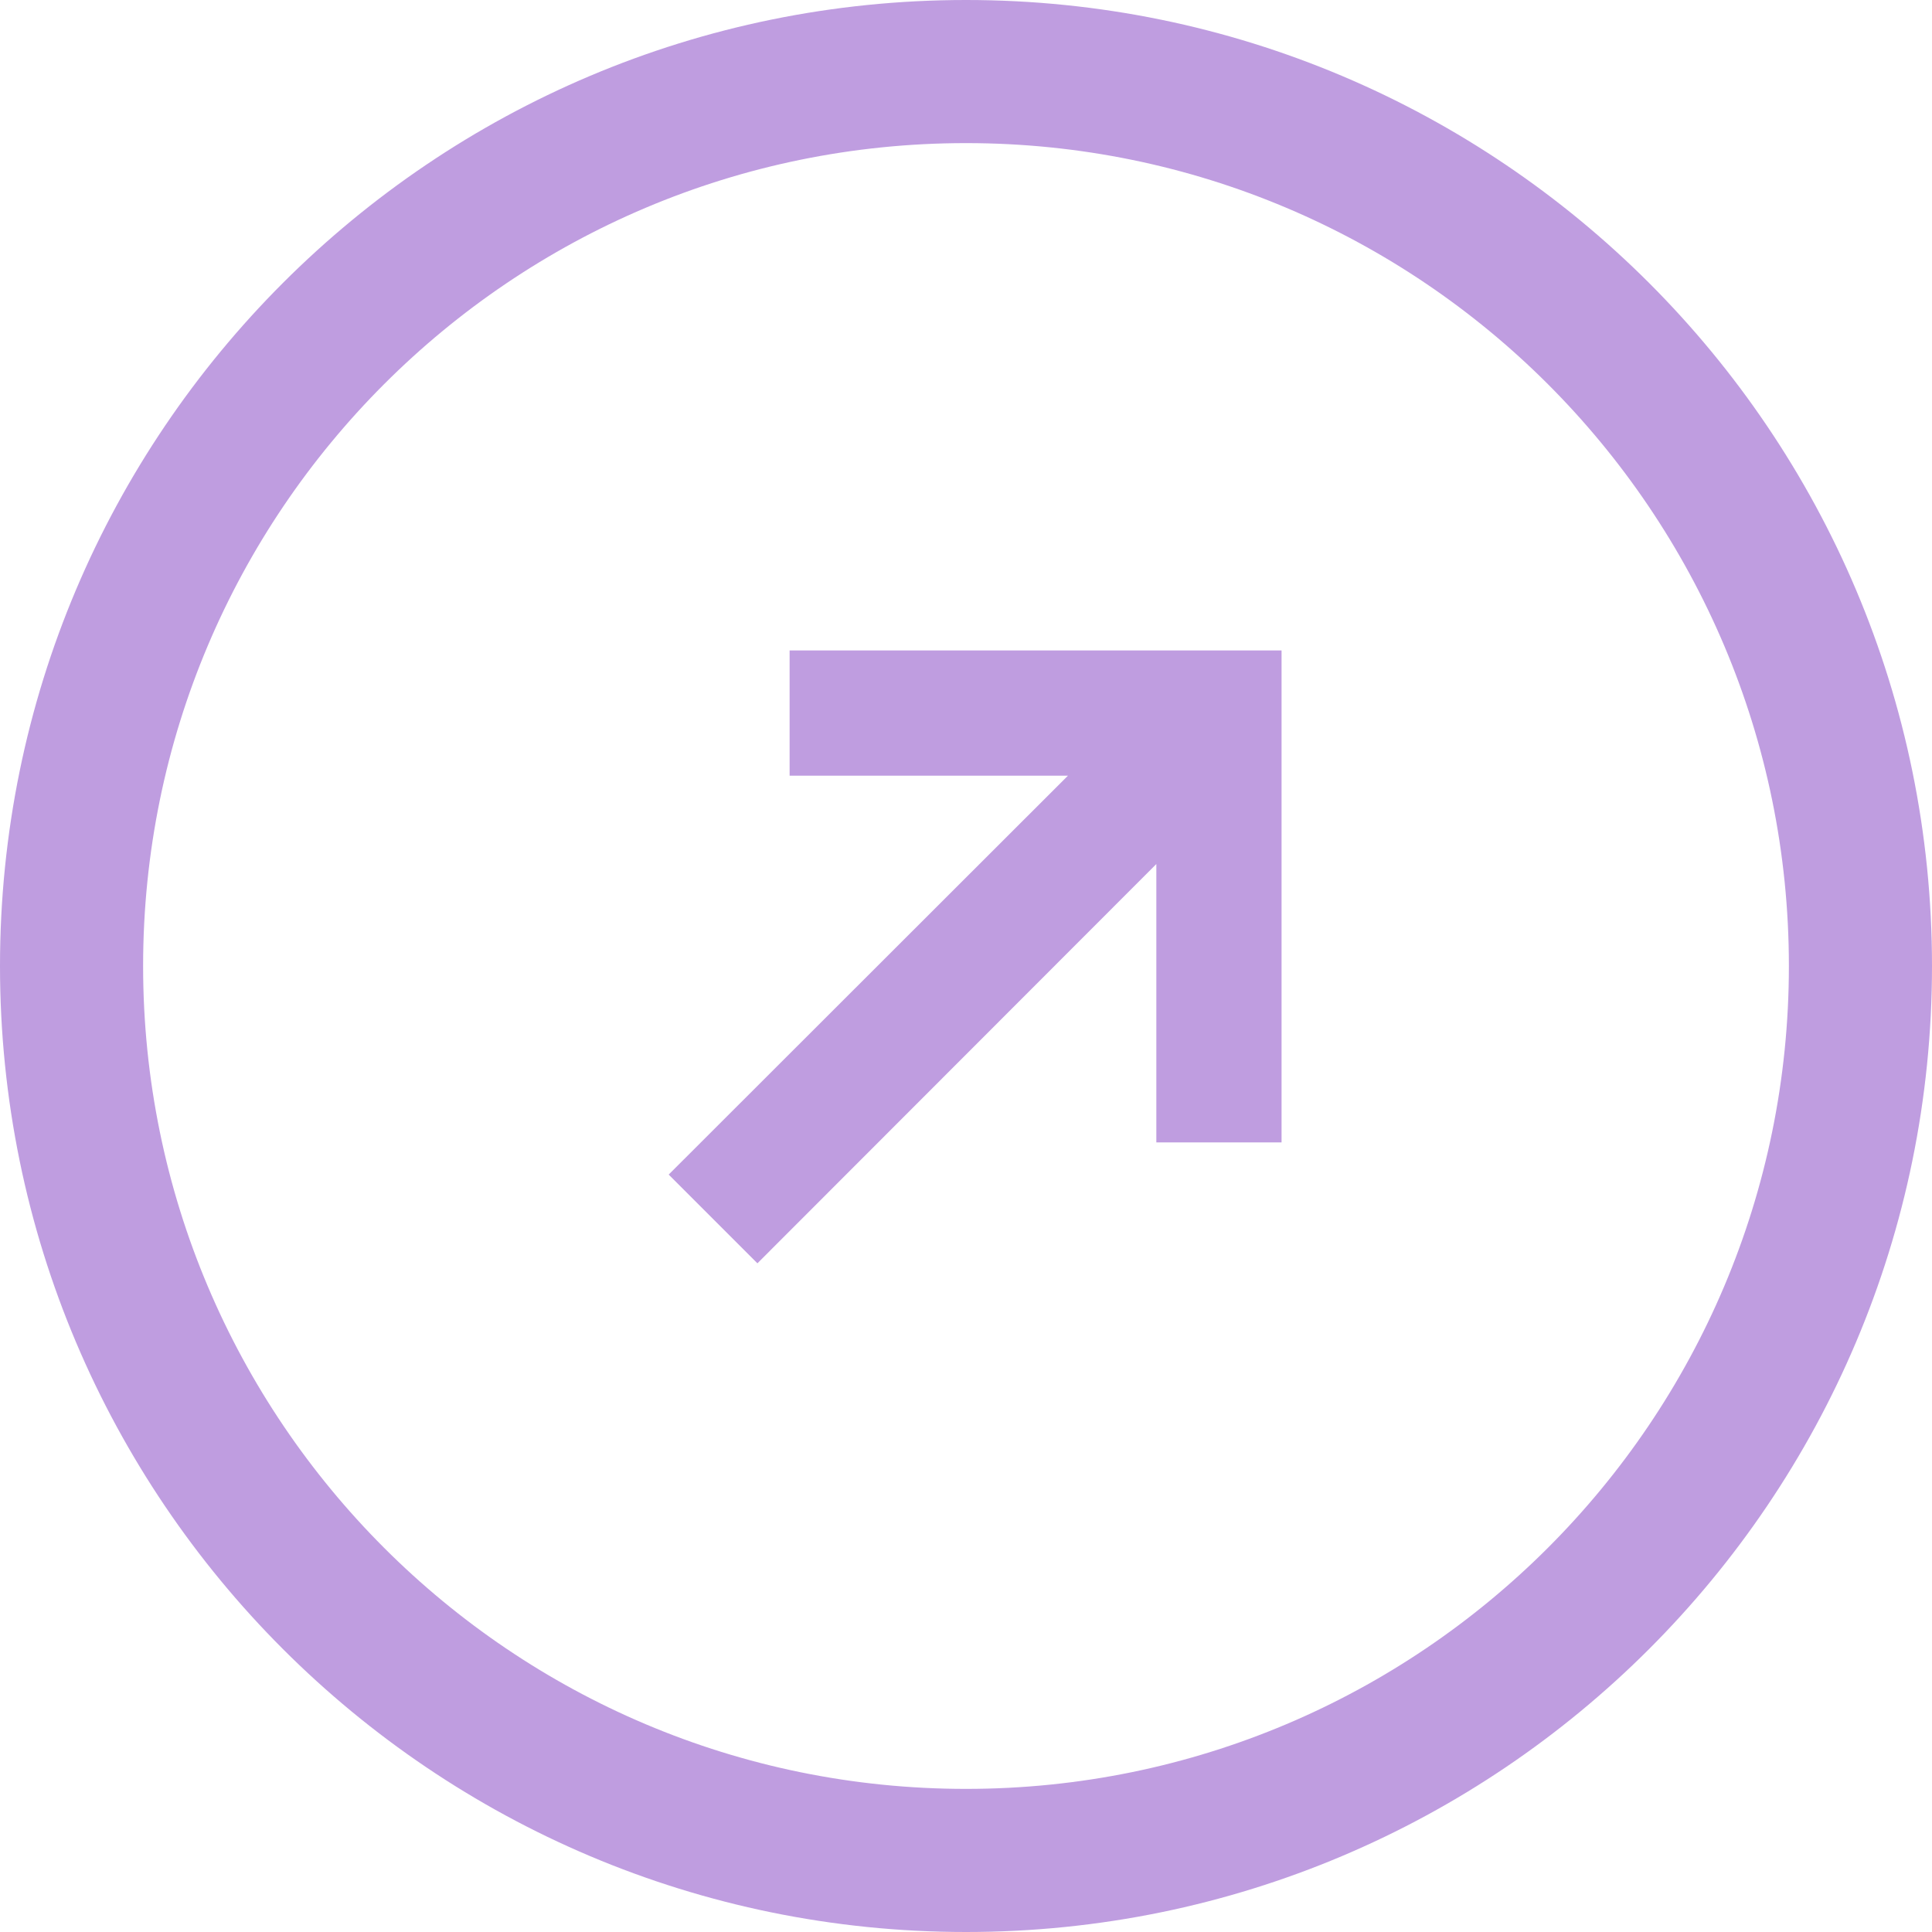
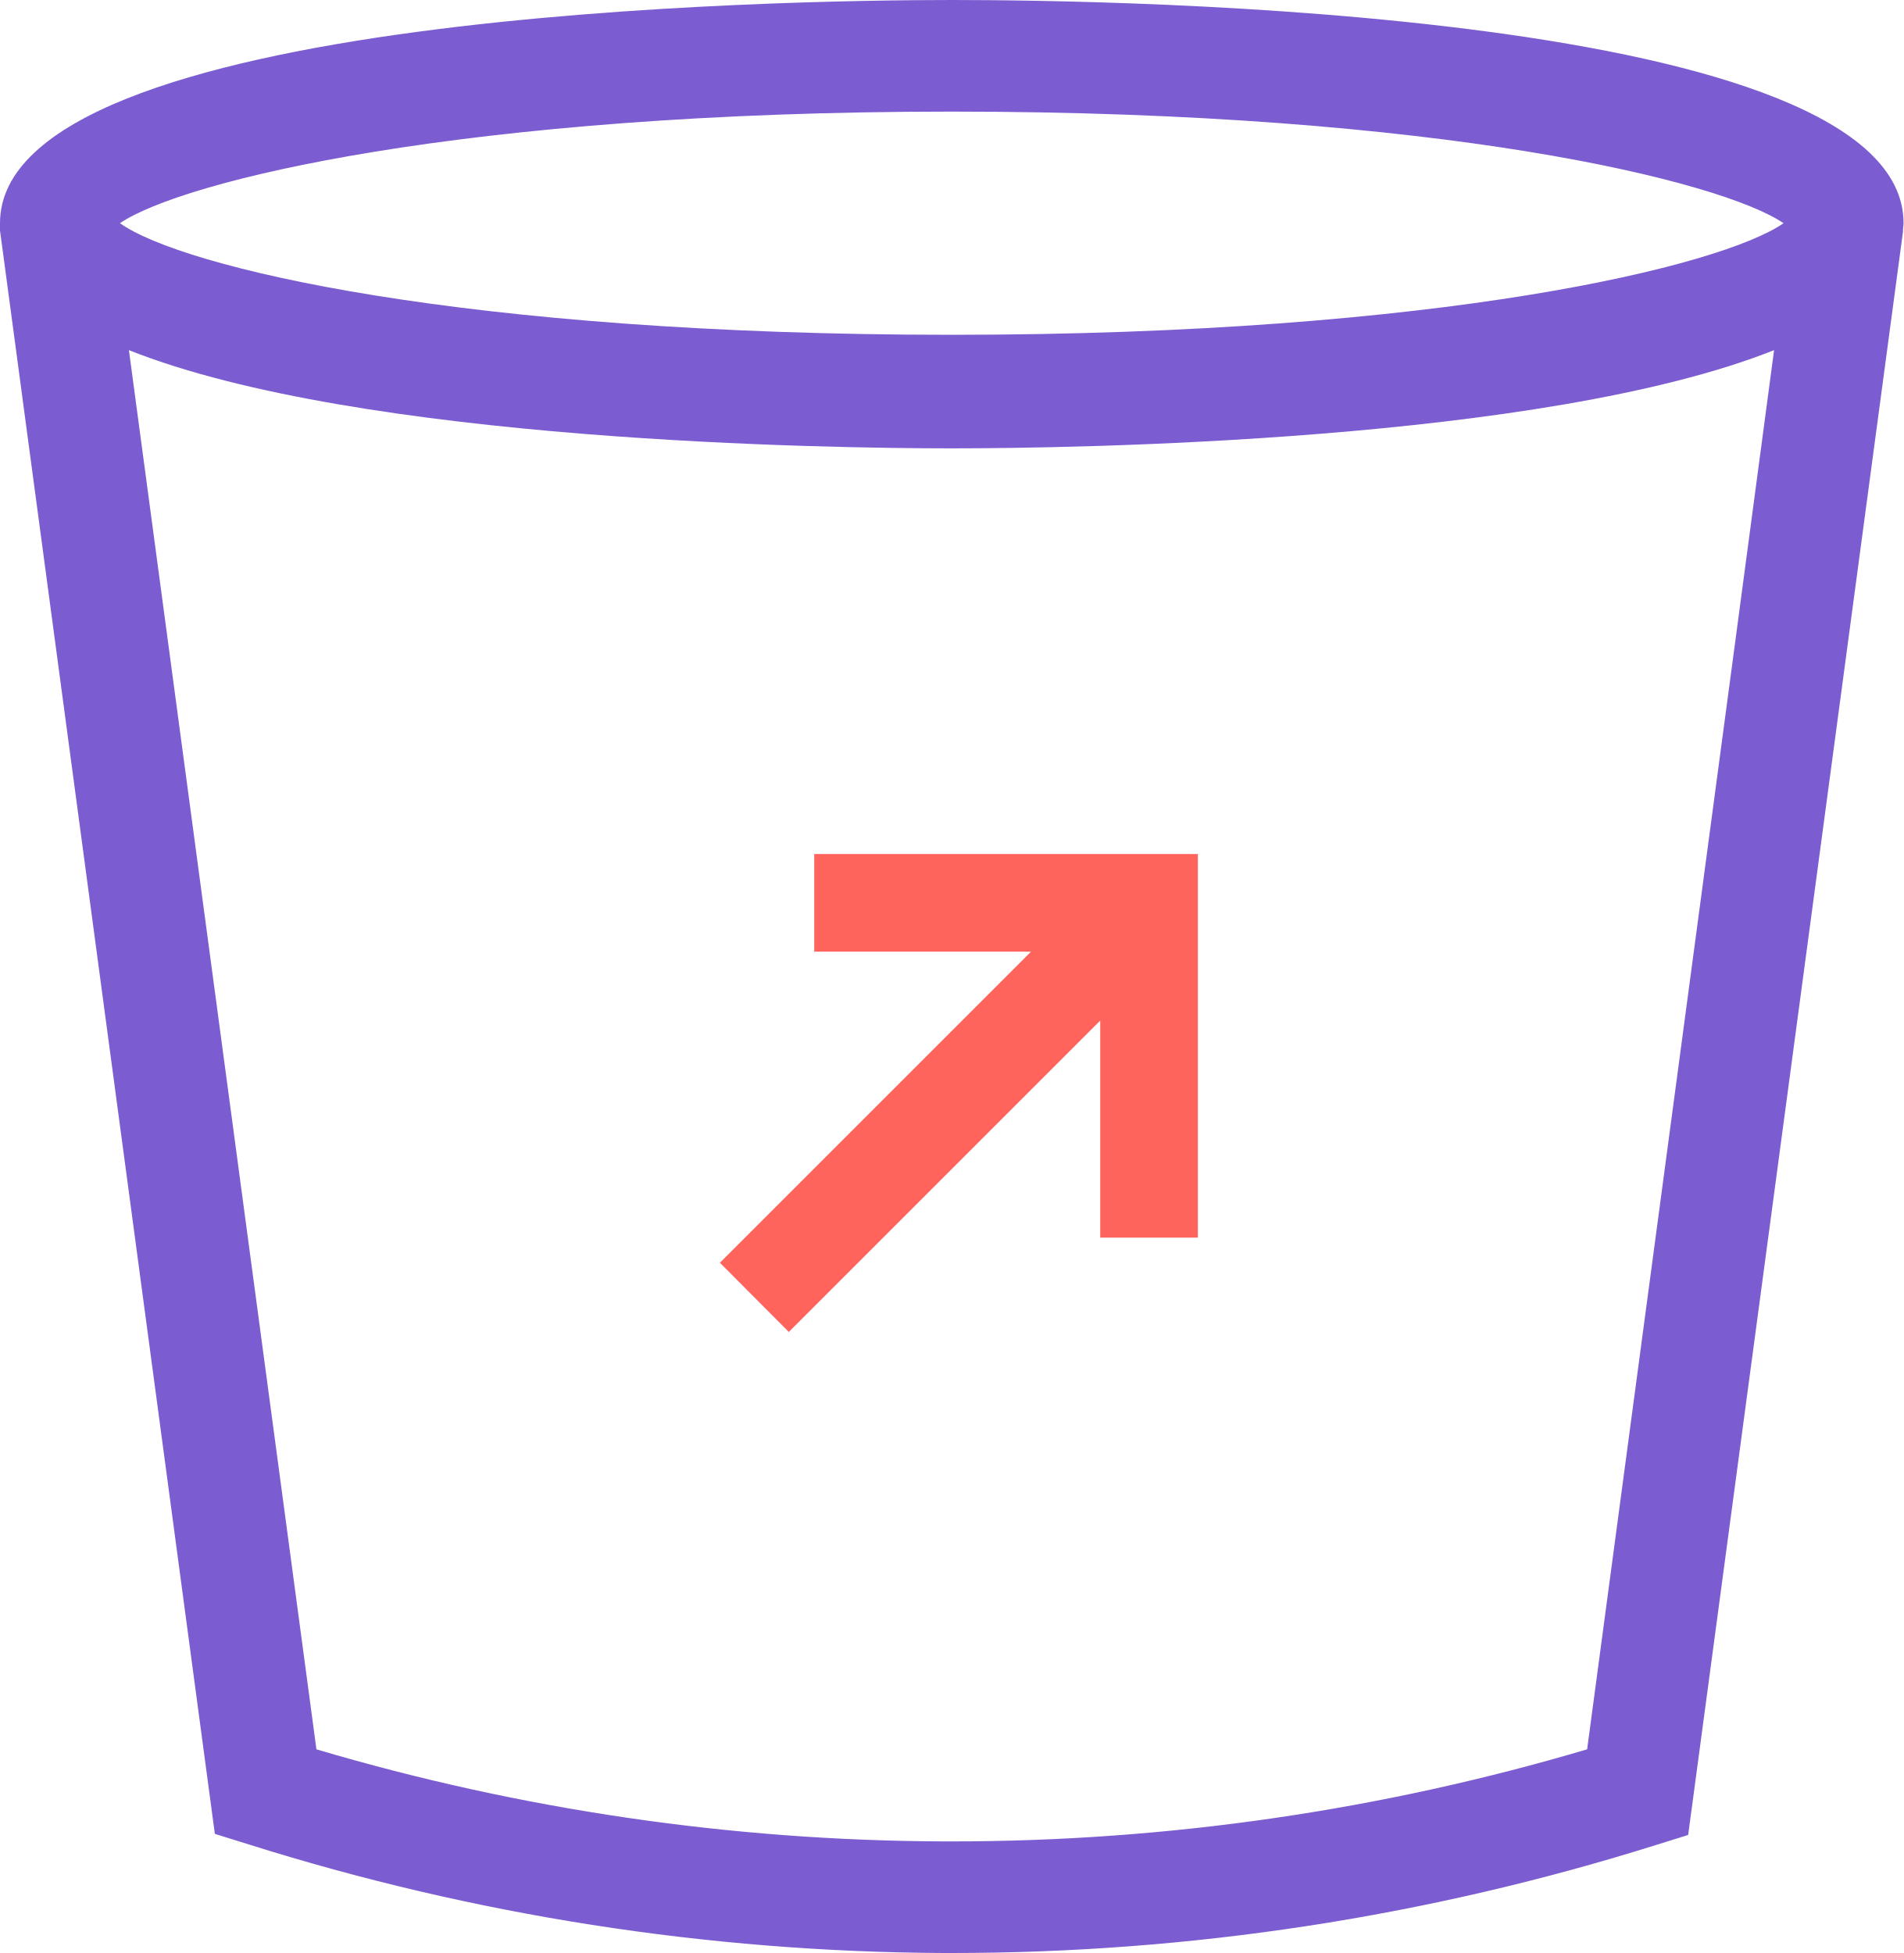
- <svg xmlns="http://www.w3.org/2000/svg" width="54" height="54" viewBox="0 0 54 54">
-   <path d="M27,0A27,27,0,1,0,54,27,27,27,0,0,0,27,0Zm0,50A23,23,0,1,1,50,27,23,23,0,0,1,27,50Z" fill="#bf9de0" />
-   <polygon points="22.07 21.68 29.85 21.68 18.69 32.83 21.17 35.31 32.32 24.15 32.32 31.93 35.82 31.93 35.82 18.18 22.07 18.18 22.07 21.68" fill="#bf9de0" />
+ <svg xmlns="http://www.w3.org/2000/svg" width="68.22" height="70" viewBox="0 0 68.22 70">
+   <polygon points="29.18 30.61 29.18 34.11 36.95 34.11 25.8 45.26 28.27 47.74 39.43 36.58 39.43 44.36 42.93 44.36 42.93 30.61 29.18 30.61" fill="#ff645c" />
+   <path d="M68.22,8c0-7.65-28.41-8-34.11-8S0,.39,0,8c0,.09,0,.18,0,.26H0l7.7,57.47,1.22.38A84.11,84.11,0,0,0,33.8,70h.31a84.14,84.14,0,0,0,25.17-3.85l1.22-.38.17-1.26C63.18,45.79,68.2,8.3,68.2,8.3h0C68.19,8.21,68.22,8.12,68.22,8ZM34.11,4C51.65,4,61.7,6.49,63.92,8c-2.22,1.54-12.27,4-29.81,4S6.51,9.58,4.3,8C6.51,6.49,16.57,4,34.11,4ZM56.88,62.7A80.13,80.13,0,0,1,34.12,66h-.3a80.12,80.12,0,0,1-22.48-3.3L4.62,12.55c8.29,3.3,25.23,3.52,29.48,3.52s21.19-.22,29.48-3.52C62.2,22.95,58.86,47.87,56.88,62.7Z" fill="#7c5cd1" />
</svg>
